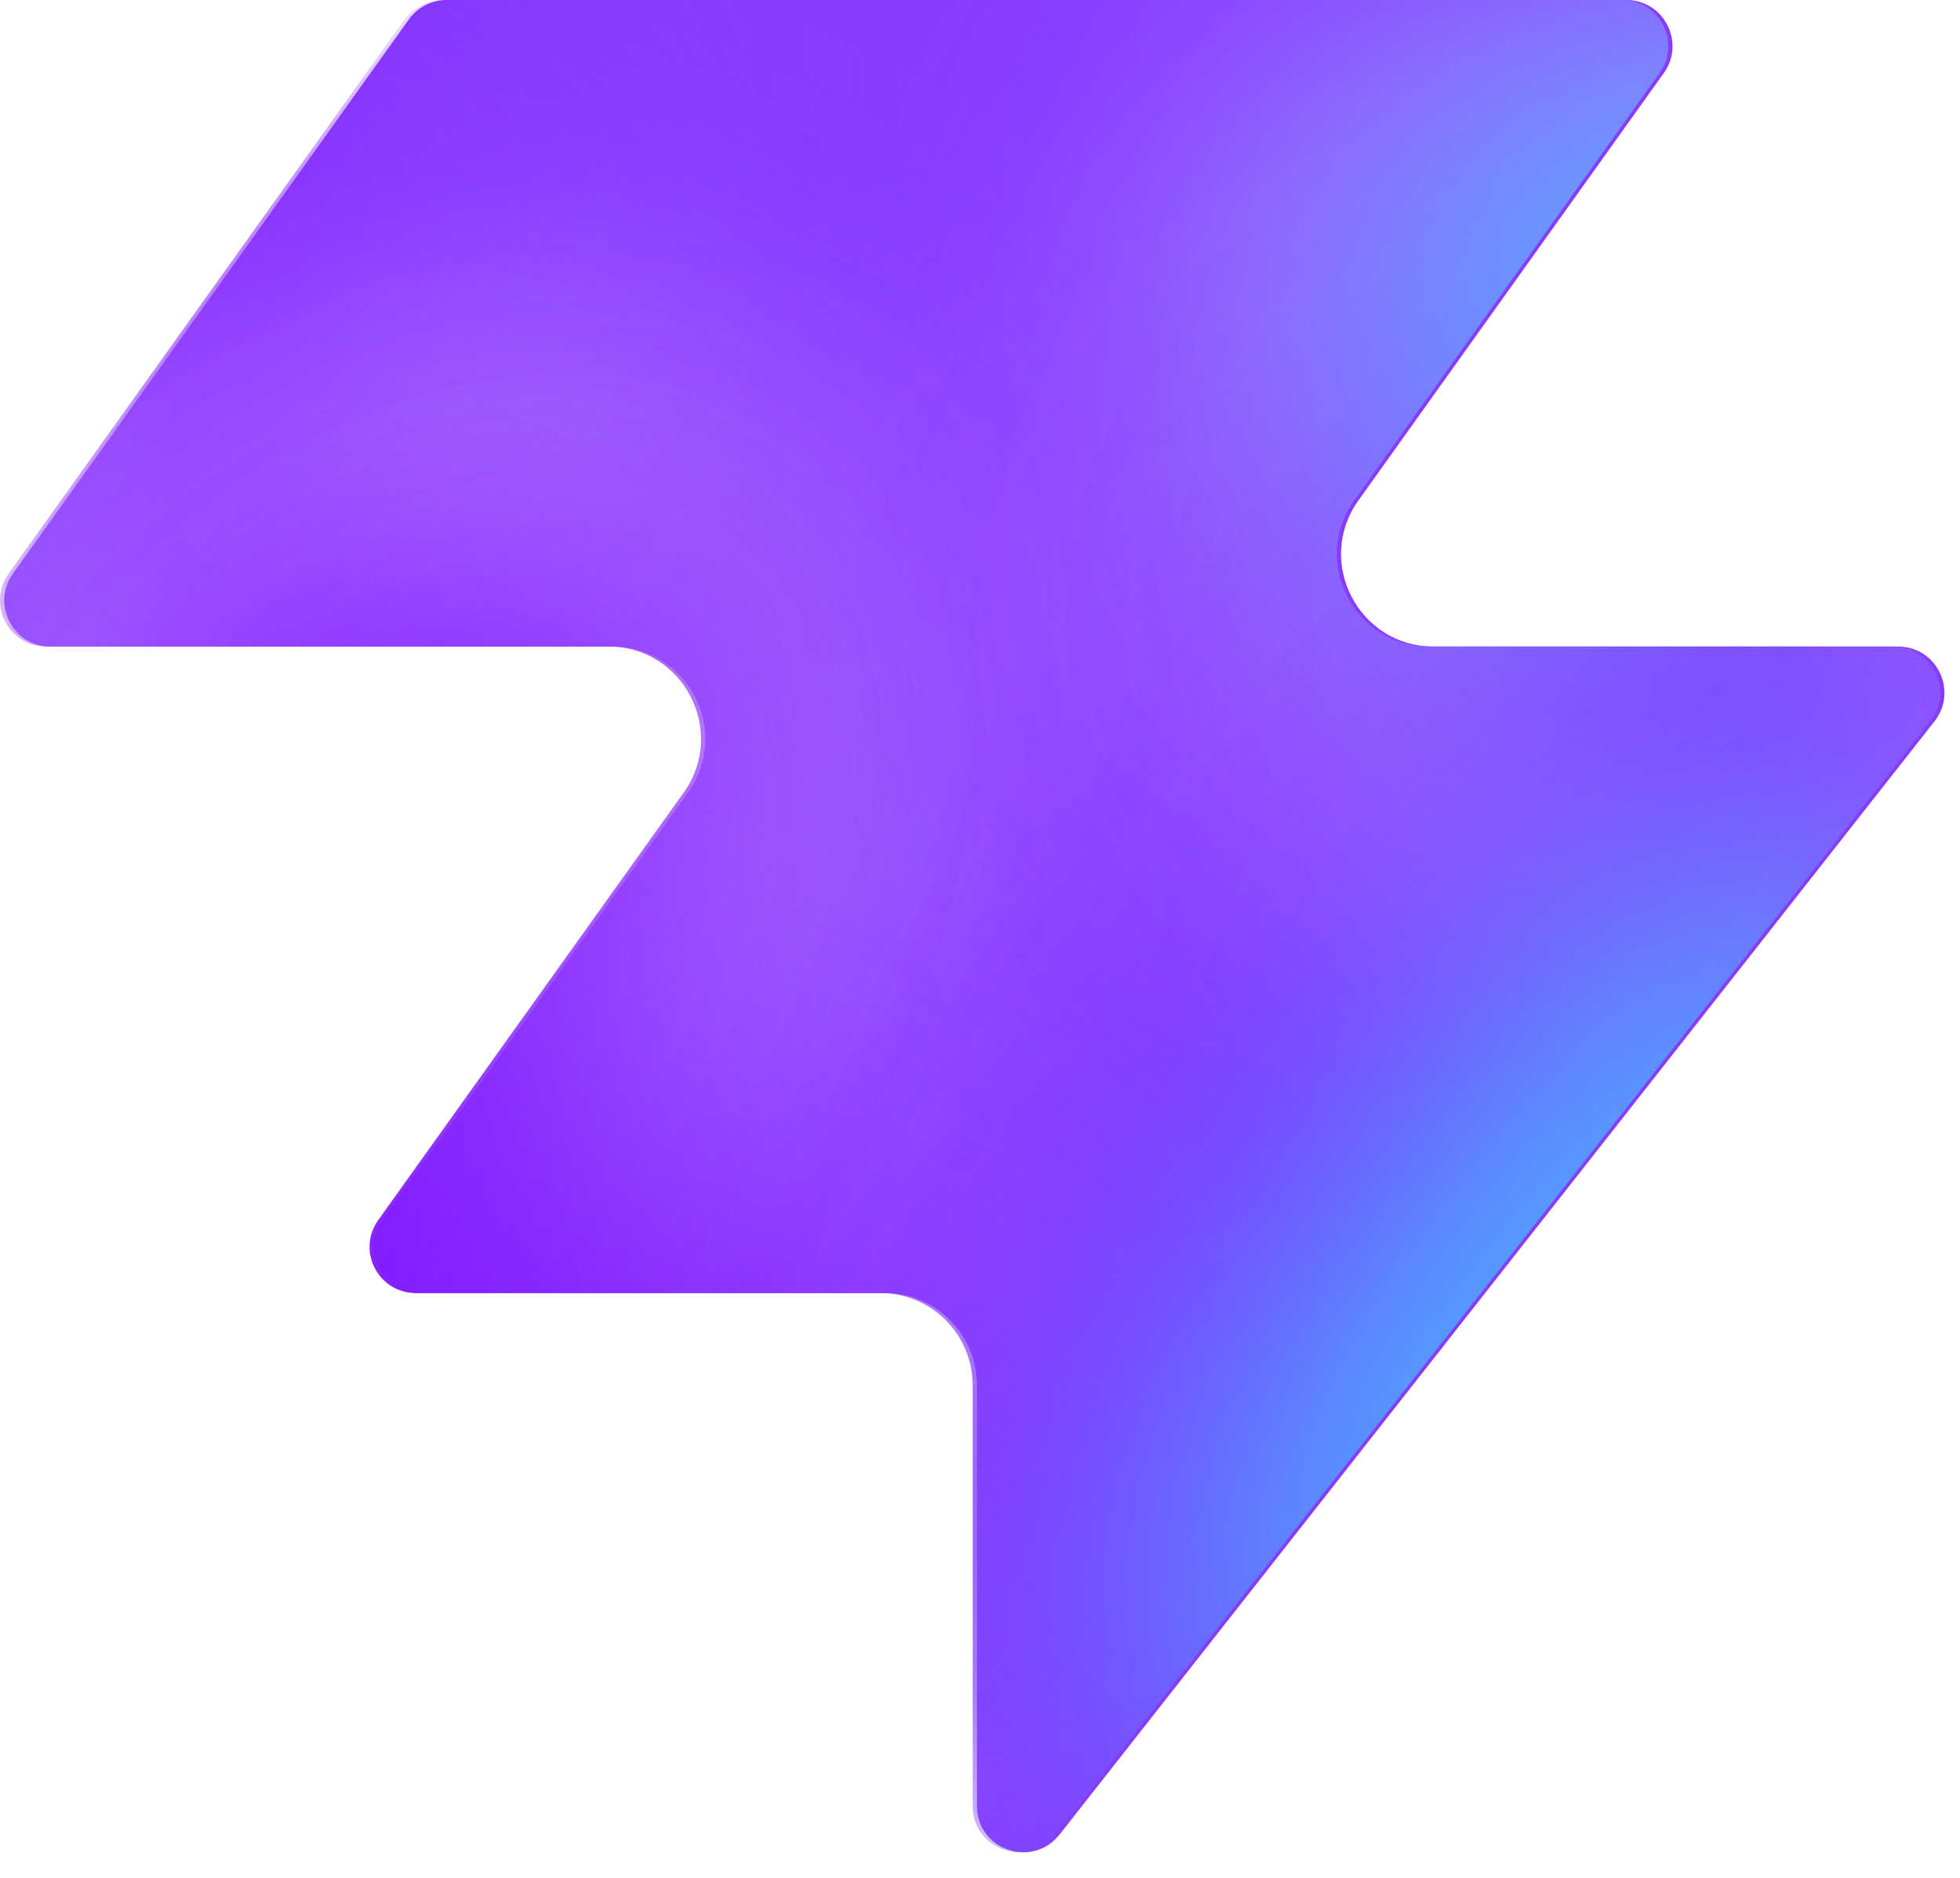
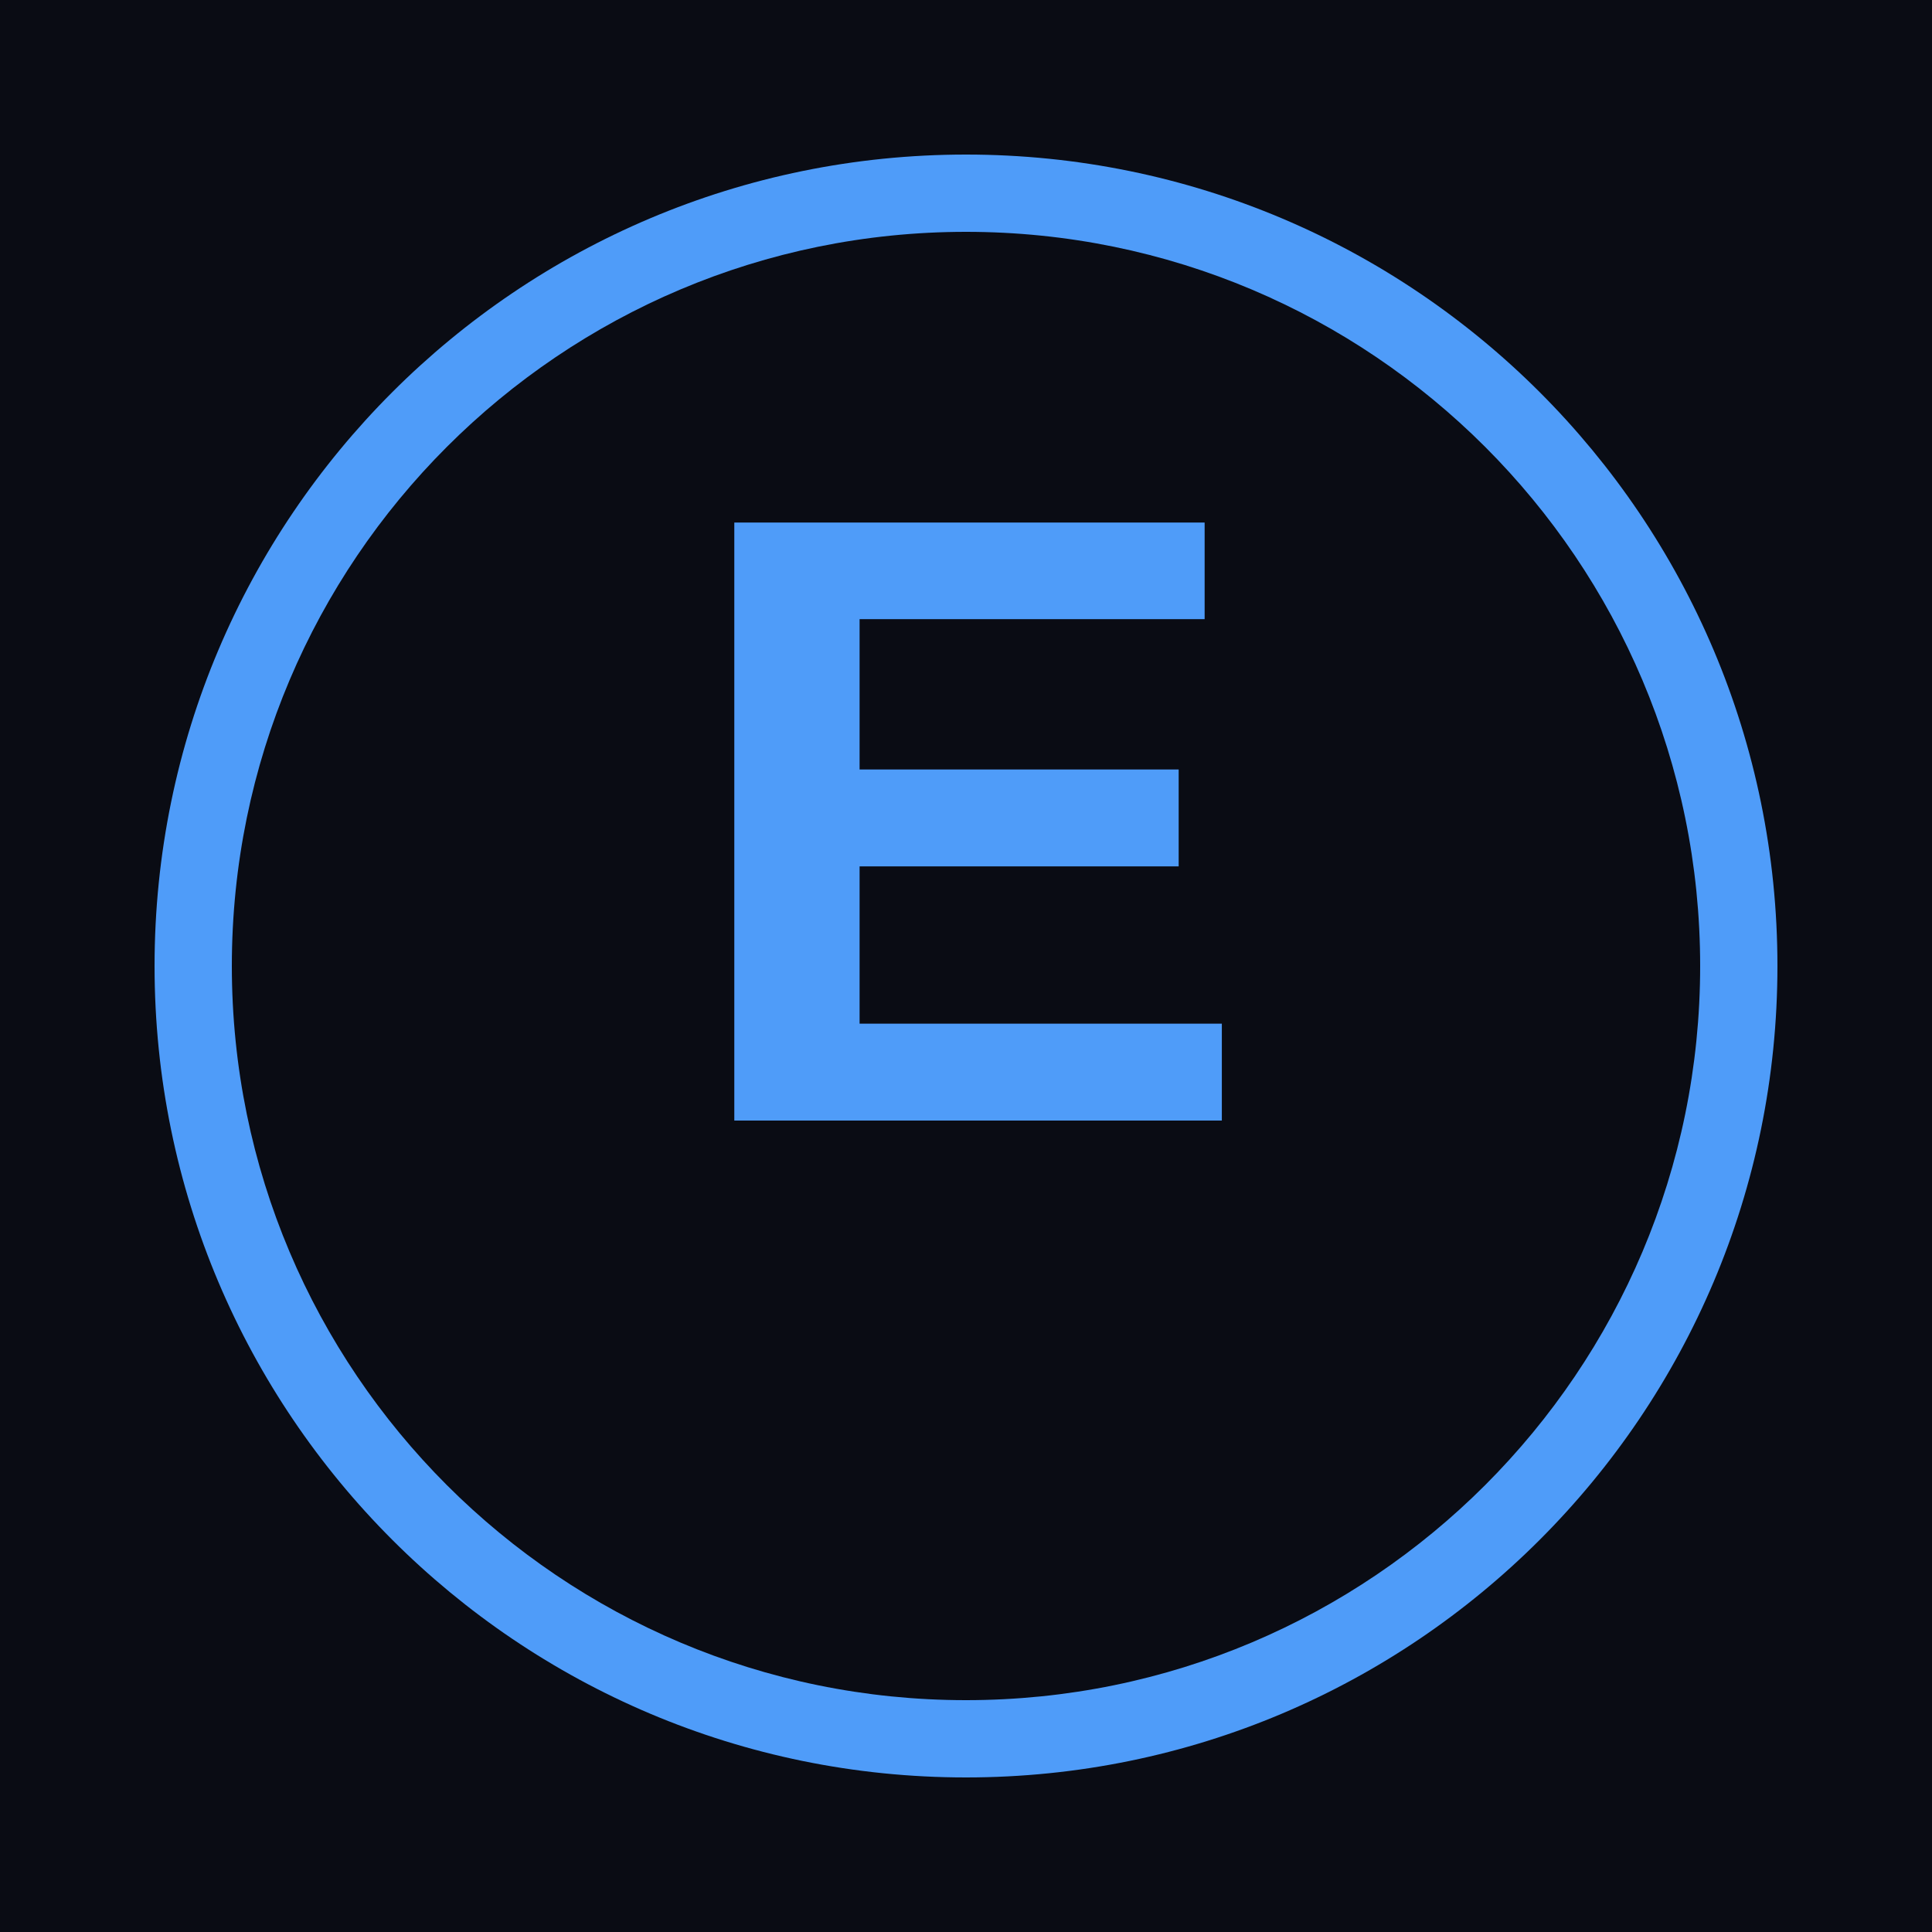
- <svg xmlns="http://www.w3.org/2000/svg" width="48" height="46" fill="none" viewBox="0 0 48 46">
-   <path fill="#863bff" d="M25.946 44.938c-.664.845-2.021.375-2.021-.698V33.937a2.26 2.26 0 0 0-2.262-2.262H10.287c-.92 0-1.456-1.04-.92-1.788l7.48-10.471c1.07-1.497 0-3.578-1.842-3.578H1.237c-.92 0-1.456-1.04-.92-1.788L10.013.474c.214-.297.556-.474.92-.474h28.894c.92 0 1.456 1.04.92 1.788l-7.48 10.471c-1.07 1.498 0 3.579 1.842 3.579h11.377c.943 0 1.473 1.088.89 1.83L25.947 44.94z" style="fill:#863bff;fill:color(display-p3 .525 .23 1);fill-opacity:1" />
-   <mask id="a" width="48" height="46" x="0" y="0" maskUnits="userSpaceOnUse" style="mask-type:alpha">
-     <path fill="#000" d="M25.842 44.938c-.664.844-2.021.375-2.021-.698V33.937a2.26 2.26 0 0 0-2.262-2.262H10.183c-.92 0-1.456-1.04-.92-1.788l7.48-10.471c1.07-1.498 0-3.579-1.842-3.579H1.133c-.92 0-1.456-1.04-.92-1.787L9.91.473c.214-.297.556-.474.92-.474h28.894c.92 0 1.456 1.04.92 1.788l-7.48 10.471c-1.07 1.498 0 3.578 1.842 3.578h11.377c.943 0 1.473 1.088.89 1.832L25.843 44.94z" style="fill:#000;fill-opacity:1" />
-   </mask>
-   <g mask="url(#a)">
-     <g filter="url(#b)">
-       <ellipse cx="5.508" cy="14.704" fill="#ede6ff" rx="5.508" ry="14.704" style="fill:#ede6ff;fill:color(display-p3 .927 .903 1);fill-opacity:1" transform="matrix(.00324 1 1 -.00324 -4.47 31.516)" />
-     </g>
-     <g filter="url(#c)">
-       <ellipse cx="10.399" cy="29.851" fill="#ede6ff" rx="10.399" ry="29.851" style="fill:#ede6ff;fill:color(display-p3 .927 .903 1);fill-opacity:1" transform="matrix(.00324 1 1 -.00324 -39.328 7.883)" />
-     </g>
-     <g filter="url(#d)">
-       <ellipse cx="5.508" cy="30.487" fill="#7e14ff" rx="5.508" ry="30.487" style="fill:#7e14ff;fill:color(display-p3 .492 .077 1);fill-opacity:1" transform="rotate(89.814 -25.913 -14.639)scale(1 -1)" />
-     </g>
-     <g filter="url(#e)">
-       <ellipse cx="5.508" cy="30.599" fill="#7e14ff" rx="5.508" ry="30.599" style="fill:#7e14ff;fill:color(display-p3 .492 .077 1);fill-opacity:1" transform="rotate(89.814 -32.644 -3.334)scale(1 -1)" />
-     </g>
-     <g filter="url(#f)">
-       <ellipse cx="5.508" cy="30.599" fill="#7e14ff" rx="5.508" ry="30.599" style="fill:#7e14ff;fill:color(display-p3 .492 .077 1);fill-opacity:1" transform="matrix(.00324 1 1 -.00324 -34.34 30.47)" />
-     </g>
-     <g filter="url(#g)">
-       <ellipse cx="14.072" cy="22.078" fill="#ede6ff" rx="14.072" ry="22.078" style="fill:#ede6ff;fill:color(display-p3 .927 .903 1);fill-opacity:1" transform="rotate(93.35 24.506 48.493)scale(-1 1)" />
-     </g>
-     <g filter="url(#h)">
-       <ellipse cx="3.47" cy="21.501" fill="#7e14ff" rx="3.47" ry="21.501" style="fill:#7e14ff;fill:color(display-p3 .492 .077 1);fill-opacity:1" transform="rotate(89.009 28.708 47.59)scale(-1 1)" />
-     </g>
-     <g filter="url(#i)">
-       <ellipse cx="3.47" cy="21.501" fill="#7e14ff" rx="3.47" ry="21.501" style="fill:#7e14ff;fill:color(display-p3 .492 .077 1);fill-opacity:1" transform="rotate(89.009 28.708 47.59)scale(-1 1)" />
-     </g>
-     <g filter="url(#j)">
-       <ellipse cx=".387" cy="8.972" fill="#7e14ff" rx="4.407" ry="29.108" style="fill:#7e14ff;fill:color(display-p3 .492 .077 1);fill-opacity:1" transform="rotate(39.51 .387 8.972)" />
-     </g>
-     <g filter="url(#k)">
-       <ellipse cx="47.523" cy="-6.092" fill="#7e14ff" rx="4.407" ry="29.108" style="fill:#7e14ff;fill:color(display-p3 .492 .077 1);fill-opacity:1" transform="rotate(37.892 47.523 -6.092)" />
-     </g>
-     <g filter="url(#l)">
-       <ellipse cx="41.412" cy="6.333" fill="#47bfff" rx="5.971" ry="9.665" style="fill:#47bfff;fill:color(display-p3 .28 .748 1);fill-opacity:1" transform="rotate(37.892 41.412 6.333)" />
-     </g>
-     <g filter="url(#m)">
-       <ellipse cx="-1.879" cy="38.332" fill="#7e14ff" rx="4.407" ry="29.108" style="fill:#7e14ff;fill:color(display-p3 .492 .077 1);fill-opacity:1" transform="rotate(37.892 -1.88 38.332)" />
-     </g>
-     <g filter="url(#n)">
-       <ellipse cx="-1.879" cy="38.332" fill="#7e14ff" rx="4.407" ry="29.108" style="fill:#7e14ff;fill:color(display-p3 .492 .077 1);fill-opacity:1" transform="rotate(37.892 -1.88 38.332)" />
-     </g>
-     <g filter="url(#o)">
-       <ellipse cx="35.651" cy="29.907" fill="#7e14ff" rx="4.407" ry="29.108" style="fill:#7e14ff;fill:color(display-p3 .492 .077 1);fill-opacity:1" transform="rotate(37.892 35.651 29.907)" />
-     </g>
-     <g filter="url(#p)">
-       <ellipse cx="38.418" cy="32.4" fill="#47bfff" rx="5.971" ry="15.297" style="fill:#47bfff;fill:color(display-p3 .28 .748 1);fill-opacity:1" transform="rotate(37.892 38.418 32.4)" />
-     </g>
-   </g>
-   <defs>
-     <filter id="b" width="60.045" height="41.654" x="-19.77" y="16.149" color-interpolation-filters="sRGB" filterUnits="userSpaceOnUse">
-       <feFlood flood-opacity="0" result="BackgroundImageFix" />
-       <feBlend in="SourceGraphic" in2="BackgroundImageFix" result="shape" />
-       <feGaussianBlur result="effect1_foregroundBlur_2002_17158" stdDeviation="7.659" />
-     </filter>
-     <filter id="c" width="90.34" height="51.437" x="-54.613" y="-7.533" color-interpolation-filters="sRGB" filterUnits="userSpaceOnUse">
-       <feFlood flood-opacity="0" result="BackgroundImageFix" />
-       <feBlend in="SourceGraphic" in2="BackgroundImageFix" result="shape" />
-       <feGaussianBlur result="effect1_foregroundBlur_2002_17158" stdDeviation="7.659" />
-     </filter>
-     <filter id="d" width="79.355" height="29.4" x="-49.64" y="2.03" color-interpolation-filters="sRGB" filterUnits="userSpaceOnUse">
-       <feFlood flood-opacity="0" result="BackgroundImageFix" />
-       <feBlend in="SourceGraphic" in2="BackgroundImageFix" result="shape" />
-       <feGaussianBlur result="effect1_foregroundBlur_2002_17158" stdDeviation="4.596" />
-     </filter>
-     <filter id="e" width="79.579" height="29.4" x="-45.045" y="20.029" color-interpolation-filters="sRGB" filterUnits="userSpaceOnUse">
-       <feFlood flood-opacity="0" result="BackgroundImageFix" />
-       <feBlend in="SourceGraphic" in2="BackgroundImageFix" result="shape" />
-       <feGaussianBlur result="effect1_foregroundBlur_2002_17158" stdDeviation="4.596" />
-     </filter>
-     <filter id="f" width="79.579" height="29.4" x="-43.513" y="21.178" color-interpolation-filters="sRGB" filterUnits="userSpaceOnUse">
-       <feFlood flood-opacity="0" result="BackgroundImageFix" />
-       <feBlend in="SourceGraphic" in2="BackgroundImageFix" result="shape" />
-       <feGaussianBlur result="effect1_foregroundBlur_2002_17158" stdDeviation="4.596" />
-     </filter>
-     <filter id="g" width="74.749" height="58.852" x="15.756" y="-17.901" color-interpolation-filters="sRGB" filterUnits="userSpaceOnUse">
-       <feFlood flood-opacity="0" result="BackgroundImageFix" />
-       <feBlend in="SourceGraphic" in2="BackgroundImageFix" result="shape" />
-       <feGaussianBlur result="effect1_foregroundBlur_2002_17158" stdDeviation="7.659" />
-     </filter>
-     <filter id="h" width="61.377" height="25.362" x="23.548" y="2.284" color-interpolation-filters="sRGB" filterUnits="userSpaceOnUse">
-       <feFlood flood-opacity="0" result="BackgroundImageFix" />
-       <feBlend in="SourceGraphic" in2="BackgroundImageFix" result="shape" />
-       <feGaussianBlur result="effect1_foregroundBlur_2002_17158" stdDeviation="4.596" />
-     </filter>
-     <filter id="i" width="61.377" height="25.362" x="23.548" y="2.284" color-interpolation-filters="sRGB" filterUnits="userSpaceOnUse">
-       <feFlood flood-opacity="0" result="BackgroundImageFix" />
-       <feBlend in="SourceGraphic" in2="BackgroundImageFix" result="shape" />
-       <feGaussianBlur result="effect1_foregroundBlur_2002_17158" stdDeviation="4.596" />
-     </filter>
-     <filter id="j" width="56.045" height="63.649" x="-27.636" y="-22.853" color-interpolation-filters="sRGB" filterUnits="userSpaceOnUse">
-       <feFlood flood-opacity="0" result="BackgroundImageFix" />
-       <feBlend in="SourceGraphic" in2="BackgroundImageFix" result="shape" />
-       <feGaussianBlur result="effect1_foregroundBlur_2002_17158" stdDeviation="4.596" />
-     </filter>
-     <filter id="k" width="54.814" height="64.646" x="20.116" y="-38.415" color-interpolation-filters="sRGB" filterUnits="userSpaceOnUse">
-       <feFlood flood-opacity="0" result="BackgroundImageFix" />
-       <feBlend in="SourceGraphic" in2="BackgroundImageFix" result="shape" />
-       <feGaussianBlur result="effect1_foregroundBlur_2002_17158" stdDeviation="4.596" />
-     </filter>
-     <filter id="l" width="33.541" height="35.313" x="24.641" y="-11.323" color-interpolation-filters="sRGB" filterUnits="userSpaceOnUse">
-       <feFlood flood-opacity="0" result="BackgroundImageFix" />
-       <feBlend in="SourceGraphic" in2="BackgroundImageFix" result="shape" />
-       <feGaussianBlur result="effect1_foregroundBlur_2002_17158" stdDeviation="4.596" />
-     </filter>
-     <filter id="m" width="54.814" height="64.646" x="-29.286" y="6.009" color-interpolation-filters="sRGB" filterUnits="userSpaceOnUse">
-       <feFlood flood-opacity="0" result="BackgroundImageFix" />
-       <feBlend in="SourceGraphic" in2="BackgroundImageFix" result="shape" />
-       <feGaussianBlur result="effect1_foregroundBlur_2002_17158" stdDeviation="4.596" />
-     </filter>
-     <filter id="n" width="54.814" height="64.646" x="-29.286" y="6.009" color-interpolation-filters="sRGB" filterUnits="userSpaceOnUse">
-       <feFlood flood-opacity="0" result="BackgroundImageFix" />
-       <feBlend in="SourceGraphic" in2="BackgroundImageFix" result="shape" />
-       <feGaussianBlur result="effect1_foregroundBlur_2002_17158" stdDeviation="4.596" />
-     </filter>
-     <filter id="o" width="54.814" height="64.646" x="8.244" y="-2.416" color-interpolation-filters="sRGB" filterUnits="userSpaceOnUse">
-       <feFlood flood-opacity="0" result="BackgroundImageFix" />
-       <feBlend in="SourceGraphic" in2="BackgroundImageFix" result="shape" />
-       <feGaussianBlur result="effect1_foregroundBlur_2002_17158" stdDeviation="4.596" />
-     </filter>
-     <filter id="p" width="39.409" height="43.623" x="18.713" y="10.588" color-interpolation-filters="sRGB" filterUnits="userSpaceOnUse">
-       <feFlood flood-opacity="0" result="BackgroundImageFix" />
-       <feBlend in="SourceGraphic" in2="BackgroundImageFix" result="shape" />
-       <feGaussianBlur result="effect1_foregroundBlur_2002_17158" stdDeviation="4.596" />
-     </filter>
-   </defs>
+ <svg xmlns="http://www.w3.org/2000/svg" viewBox="0 0 100 100">
+   <rect width="100" height="100" fill="#0a0c14" />
+   <circle cx="50" cy="50" r="42" fill="#4f9cf9" />
+   <circle cx="50" cy="50" r="38" fill="#0a0c14" />
+   <text x="50" y="58" font-family="Arial, sans-serif" font-size="45" font-weight="bold" fill="#4f9cf9" text-anchor="middle">E</text>
</svg>
